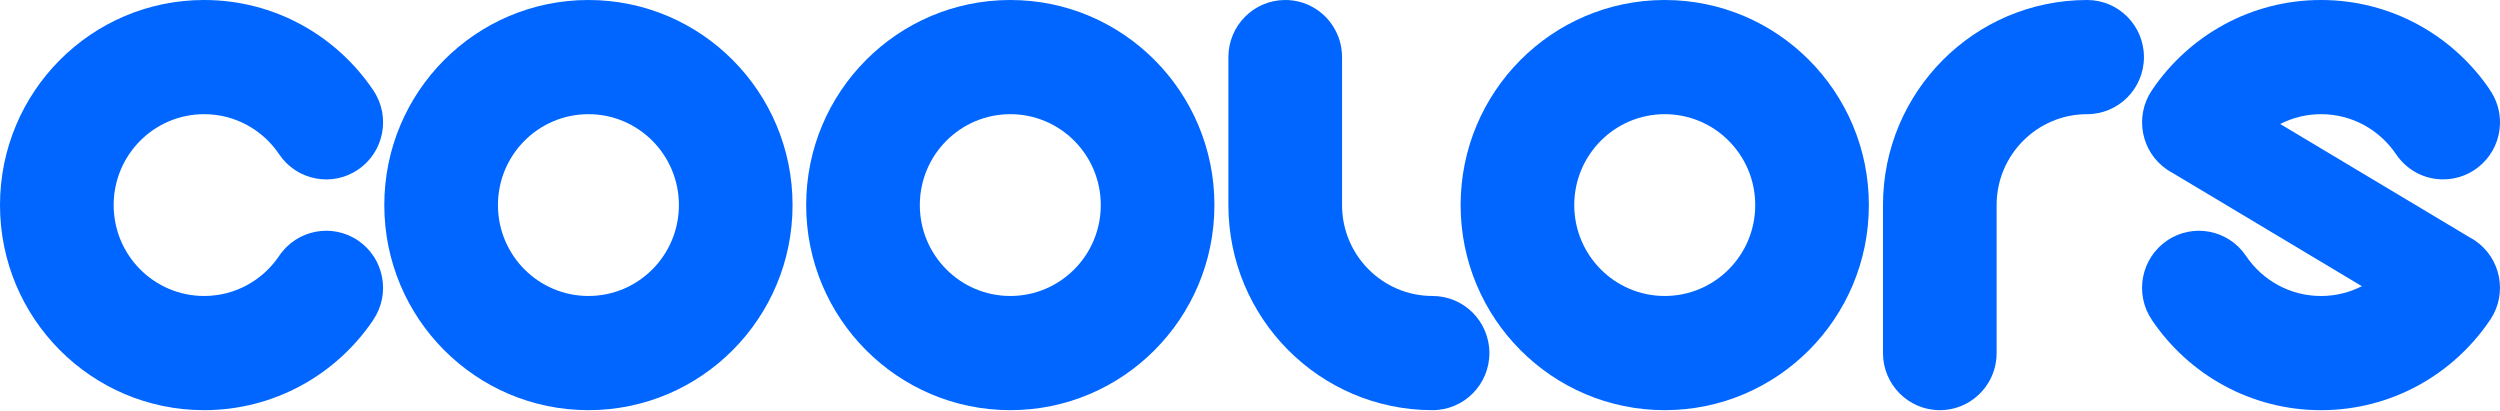
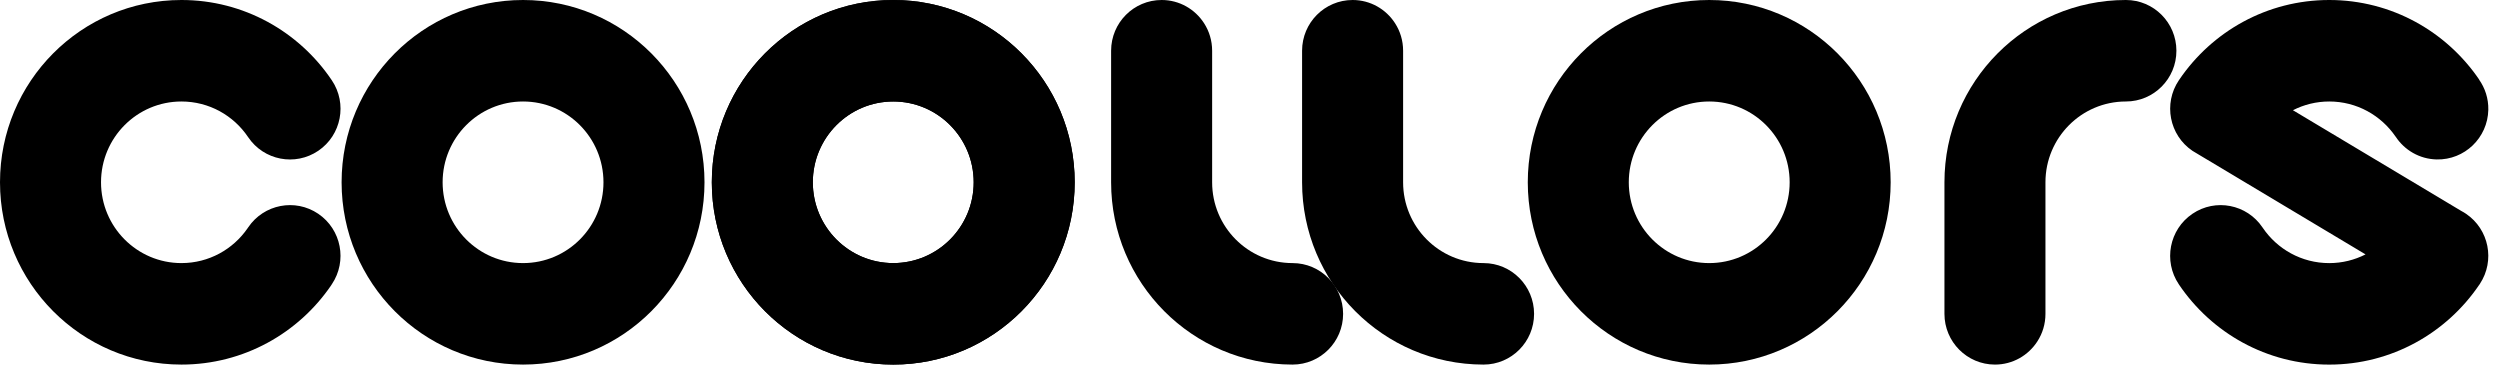
- <svg xmlns="http://www.w3.org/2000/svg" version="1.1" x="0px" y="0px" width="128px" height="21px" viewBox="0 0 128 21" enable-background="new 0 0 128 21" xml:space="preserve">
-   <g>
-     <path fill="#0066ff" d="M30.128,0c-5.772,0-10.452,4.702-10.452,10.5c0,5.798,4.68,10.5,10.452,10.5   c5.772,0,10.451-4.701,10.451-10.5C40.58,4.702,35.901,0,30.128,0 M30.128,15.154c-2.559,0-4.633-2.084-4.633-4.654   c0-2.57,2.075-4.654,4.633-4.654c2.558,0,4.632,2.084,4.632,4.654C34.761,13.07,32.687,15.154,30.128,15.154" />
-     <path fill="#0066ff" d="M51.728,0c-5.772,0-10.452,4.702-10.452,10.5c0,5.798,4.68,10.5,10.452,10.5   c5.772,0,10.45-4.701,10.45-10.5C62.18,4.702,57.5,0,51.728,0 M51.728,15.154c-2.559,0-4.633-2.084-4.633-4.654   c0-2.57,2.075-4.654,4.633-4.654c2.558,0,4.632,2.084,4.632,4.654C56.36,13.07,54.286,15.154,51.728,15.154" />
-     <path fill="#0066ff" d="M85.235,0c-5.772,0-10.451,4.702-10.451,10.5c0,5.798,4.679,10.5,10.451,10.5   c5.771,0,10.451-4.701,10.451-10.5C95.687,4.702,91.007,0,85.235,0 M85.235,15.154c-2.559,0-4.633-2.084-4.633-4.654   c0-2.57,2.074-4.654,4.633-4.654c2.56,0,4.633,2.084,4.633,4.654C89.868,13.07,87.795,15.154,85.235,15.154" />
-     <path fill="#0066ff" d="M18.332,12.314c-1.33-0.9-3.134-0.551-4.035,0.781c-0.003,0.004-0.006,0.01-0.01,0.014   c-0.011,0.016-0.021,0.031-0.03,0.047h-0.002c-0.836,1.207-2.227,1.998-3.804,1.998c-2.558,0-4.632-2.084-4.632-4.654   c0-2.57,2.074-4.654,4.632-4.654c1.596,0,3.003,0.81,3.835,2.044c0.004,0.005,0.008,0.011,0.012,0.017   c0.9,1.331,2.704,1.68,4.034,0.779c1.332-0.903,1.683-2.719,0.783-4.058c-0.006-0.01-0.013-0.018-0.019-0.028L19.097,4.6   C17.216,1.823,14.045,0,10.451,0C4.679,0,0,4.701,0,10.5S4.679,21,10.451,21c3.584,0,6.747-1.812,8.63-4.574l-0.002-0.002   c0.011-0.016,0.024-0.033,0.036-0.053C20.014,15.033,19.663,13.217,18.332,12.314" />
-     <path fill="#0066ff" d="M14.255,13.154l0.003,0.002c0.01-0.016,0.02-0.031,0.03-0.047C14.277,13.125,14.267,13.141,14.255,13.154" />
-     <polyline fill="#0066ff" points="14.292,13.104 14.288,13.109 14.298,13.096 14.292,13.104  " />
-     <path fill="#0066ff" d="M14.298,7.906c-0.004-0.005-0.007-0.011-0.011-0.017c0.002,0.003,0.003,0.006,0.005,0.009   C14.294,7.9,14.296,7.903,14.298,7.906" />
-     <path fill="#0066ff" d="M73.335,21c0.004,0,0.008,0,0.012,0c-0.006,0-0.01,0-0.016,0H73.335z" />
-     <path fill="#0066ff" d="M73.347,15.154c-0.006,0-0.012,0-0.016,0h0.004c-2.553-0.006-4.622-2.088-4.622-4.654V2.923   c0-0.587-0.171-1.131-0.467-1.589C67.728,0.531,66.829,0,65.805,0c-1.607,0-2.911,1.308-2.911,2.923V10.5   c0,5.794,4.674,10.494,10.441,10.5c0.004,0,0.008,0,0.012,0c-0.004,0-0.008,0-0.012,0h-0.004c0.006,0,0.01,0,0.016,0   c1.606,0,2.91-1.309,2.91-2.922C76.257,16.463,74.953,15.154,73.347,15.154" />
-     <path fill="#0066ff" d="M106.85,0c0.005,0,0.009,0,0.012,0c-0.005,0-0.01,0-0.016,0H106.85z" />
-     <path fill="#0066ff" d="M106.861,5.846c-0.005,0-0.011,0-0.016,0h0.005c-2.553,0.006-4.623,2.087-4.623,4.654v7.578   c0,0.586-0.17,1.131-0.467,1.588C101.242,20.469,100.343,21,99.319,21c-1.606,0-2.91-1.309-2.91-2.922V10.5   c0-5.795,4.674-10.493,10.441-10.5h0.011c-0.004,0-0.007,0-0.011,0h-0.005c0.005,0,0.011,0,0.016,0   c1.606,0,2.909,1.308,2.909,2.923C109.771,4.538,108.468,5.846,106.861,5.846" />
-     <polyline fill="#0066ff" points="115.004,13.115 115.004,13.115 114.999,13.105 115.004,13.115  " />
-     <polyline fill="#0066ff" points="122.677,13.104 122.675,13.107 122.682,13.098 122.677,13.104  " />
-     <polyline fill="#0066ff" points="114.994,13.1 114.998,13.105 114.996,13.104 114.994,13.1  " />
-     <path fill="#0066ff" d="M126.716,12.314c-0.087-0.061-0.18-0.113-0.271-0.162l-9.699-5.803c0.629-0.321,1.34-0.503,2.092-0.503   c1.586,0,2.985,0.801,3.821,2.024l0.002-0.001c0.507,0.774,1.372,1.293,2.364,1.315c1.606,0.036,2.938-1.242,2.975-2.856   c0.014-0.653-0.188-1.259-0.539-1.753c0.006,0.008,0.012,0.015,0.019,0.023l0.002-0.002C125.599,1.822,122.43,0,118.837,0   c-3.587,0-6.75,1.816-8.633,4.582l0.002,0.001c-0.012,0.016-0.023,0.03-0.034,0.046c-0.898,1.338-0.547,3.155,0.786,4.058   c0.089,0.06,0.181,0.115,0.273,0.164l9.697,5.802c-0.629,0.32-1.338,0.502-2.092,0.502c-1.594,0-2.999-0.809-3.832-2.039h-0.002   c0.002,0.002,0.002,0.004,0.004,0.004c-0.004-0.004-0.006-0.008-0.008-0.014c-0.002-0.002-0.004-0.004-0.005-0.006   c-0.898-1.334-2.706-1.688-4.036-0.785c-1.333,0.902-1.685,2.721-0.786,4.057c0.002,0.004,0.005,0.008,0.007,0.01v0.002   c1.879,2.785,5.055,4.617,8.658,4.617c3.597,0,6.766-1.826,8.646-4.604c0.006-0.008,0.014-0.016,0.02-0.025   c0-0.002,0.002-0.004,0.004-0.006c0.004-0.006,0.008-0.01,0.012-0.016l-0.002-0.002C128.396,15.012,128.042,13.213,126.716,12.314" />
-   </g>
+ <svg xmlns="http://www.w3.org/2000/svg" width="144" height="21" viewBox="0 0 144 21" fill="none">
+   <path d="M30.128 0C24.356 0 19.676 4.702 19.676 10.5C19.676 16.298 24.356 21 30.128 21C35.9 21 40.579 16.299 40.579 10.5C40.58 4.702 35.901 0 30.128 0ZM30.128 15.154C27.569 15.154 25.495 13.07 25.495 10.5C25.495 7.93 27.57 5.846 30.128 5.846C32.686 5.846 34.76 7.93 34.76 10.5C34.761 13.07 32.687 15.154 30.128 15.154Z" fill="black" />
+   <path d="M51.452 0C45.68 0 41 4.702 41 10.5C41 16.298 45.68 21 51.452 21C57.224 21 61.903 16.299 61.903 10.5C61.904 4.702 57.225 0 51.452 0ZM51.452 15.154C48.893 15.154 46.819 13.07 46.819 10.5C46.819 7.93 48.894 5.846 51.452 5.846C54.01 5.846 56.084 7.93 56.084 10.5C56.085 13.07 54.011 15.154 51.452 15.154Z" fill="black" />
+   <path d="M51.452 0C45.68 0 41 4.702 41 10.5C41 16.298 45.68 21 51.452 21C57.224 21 61.903 16.299 61.903 10.5C61.904 4.702 57.225 0 51.452 0ZM51.452 15.154C48.893 15.154 46.819 13.07 46.819 10.5C46.819 7.93 48.894 5.846 51.452 5.846C54.01 5.846 56.084 7.93 56.084 10.5C56.085 13.07 54.011 15.154 51.452 15.154Z" fill="black" />
+   <path d="M98.451 0C92.679 0 88 4.702 88 10.5C88 16.298 92.679 21 98.451 21C104.222 21 108.902 16.299 108.902 10.5C108.903 4.702 104.223 0 98.451 0ZM98.451 15.154C95.892 15.154 93.818 13.07 93.818 10.5C93.818 7.93 95.892 5.846 98.451 5.846C101.011 5.846 103.084 7.93 103.084 10.5C103.084 13.07 101.011 15.154 98.451 15.154Z" fill="black" />
+   <path d="M18.332 12.314C17.002 11.414 15.198 11.763 14.297 13.095C14.294 13.099 14.291 13.105 14.287 13.109C14.276 13.125 14.266 13.14 14.257 13.156H14.255C13.419 14.363 12.028 15.154 10.451 15.154C7.893 15.154 5.819 13.07 5.819 10.5C5.819 7.93 7.893 5.846 10.451 5.846C12.047 5.846 13.454 6.656 14.286 7.89C14.29 7.895 14.294 7.901 14.298 7.907C15.198 9.238 17.002 9.587 18.332 8.686C19.664 7.783 20.015 5.967 19.115 4.628C19.109 4.618 19.102 4.61 19.096 4.6C17.215 1.823 14.045 0 10.451 0C4.679 0 0 4.701 0 10.5C0 16.299 4.679 21 10.451 21C14.035 21 17.198 19.188 19.081 16.426L19.079 16.424C19.09 16.408 19.103 16.391 19.115 16.371C20.014 15.033 19.663 13.217 18.332 12.314Z" fill="black" />
+   <path d="M14.255 13.154L14.258 13.156C14.268 13.14 14.278 13.125 14.288 13.109C14.277 13.125 14.267 13.141 14.255 13.154Z" fill="black" />
+   <path d="M14.292 13.104L14.288 13.109L14.298 13.096L14.292 13.104Z" fill="black" />
+   <path d="M14.298 7.906C14.294 7.901 14.291 7.895 14.287 7.889C14.289 7.892 14.29 7.895 14.292 7.898C14.294 7.9 14.296 7.903 14.298 7.906Z" fill="black" />
+   <path d="M85.453 15.154C85.447 15.154 85.441 15.154 85.437 15.154H85.441C82.888 15.148 80.819 13.066 80.819 10.5V2.923C80.819 2.336 80.648 1.792 80.352 1.334C79.834 0.531 78.935 0 77.911 0C76.304 0 75 1.308 75 2.923V10.5C75 16.294 79.674 20.994 85.441 21H85.437C85.443 21 85.447 21 85.453 21C87.059 21 88.363 19.691 88.363 18.078C88.363 16.463 87.059 15.154 85.453 15.154Z" fill="black" />
+   <path d="M74.453 15.154C74.447 15.154 74.441 15.154 74.437 15.154H74.441C71.888 15.148 69.819 13.066 69.819 10.5V2.923C69.819 2.336 69.648 1.792 69.352 1.334C68.834 0.531 67.935 0 66.911 0C65.304 0 64 1.308 64 2.923V10.5C64 16.294 68.674 20.994 74.441 21H74.437C74.443 21 74.447 21 74.453 21C76.059 21 77.363 19.691 77.363 18.078C77.363 16.463 76.059 15.154 74.453 15.154Z" fill="black" />
+   <path d="M122.452 5.846C122.447 5.846 122.441 5.846 122.436 5.846H122.441C119.888 5.852 117.818 7.933 117.818 10.5V18.078C117.818 18.664 117.648 19.209 117.351 19.666C116.833 20.469 115.934 21 114.91 21C113.304 21 112 19.691 112 18.078V10.5C112 4.705 116.674 0.007 122.441 0H122.452C122.448 0 122.445 0 122.441 0H122.436C122.441 0 122.447 0 122.452 0C124.058 0 125.361 1.308 125.361 2.923C125.362 4.538 124.059 5.846 122.452 5.846Z" fill="black" />
+   <path d="M115.004 13.115L114.999 13.105L115.004 13.115Z" fill="black" />
+   <path d="M122.677 13.104L122.675 13.107L122.682 13.098L122.677 13.104Z" fill="black" />
+   <path d="M114.994 13.1L114.998 13.105L114.996 13.104L114.994 13.1Z" fill="black" />
+   <path d="M142.043 12.314C141.956 12.253 141.863 12.201 141.772 12.152L132.073 6.349C132.702 6.028 133.413 5.846 134.165 5.846C135.751 5.846 137.15 6.647 137.986 7.87L137.988 7.869C138.495 8.643 139.36 9.162 140.352 9.184C141.958 9.22 143.29 7.942 143.327 6.328C143.341 5.675 143.139 5.069 142.788 4.575C142.794 4.583 142.8 4.59 142.807 4.598L142.809 4.596C140.926 1.822 137.757 0 134.164 0C130.577 0 127.414 1.816 125.531 4.582L125.533 4.583C125.521 4.599 125.51 4.613 125.499 4.629C124.601 5.967 124.952 7.784 126.285 8.687C126.374 8.747 126.466 8.802 126.558 8.851L136.255 14.653C135.626 14.973 134.917 15.155 134.163 15.155C132.569 15.155 131.164 14.346 130.331 13.116H130.329C130.331 13.118 130.331 13.12 130.333 13.12C130.329 13.116 130.327 13.112 130.325 13.106C130.323 13.104 130.321 13.102 130.32 13.1C129.422 11.766 127.614 11.412 126.284 12.315C124.951 13.217 124.599 15.036 125.498 16.372C125.5 16.376 125.503 16.38 125.505 16.382V16.384C127.384 19.169 130.56 21.001 134.163 21.001C137.76 21.001 140.929 19.175 142.809 16.397C142.815 16.389 142.823 16.381 142.829 16.372C142.829 16.37 142.831 16.368 142.833 16.366C142.837 16.36 142.841 16.356 142.845 16.35L142.843 16.348C143.723 15.012 143.369 13.213 142.043 12.314Z" fill="black" />
</svg>
